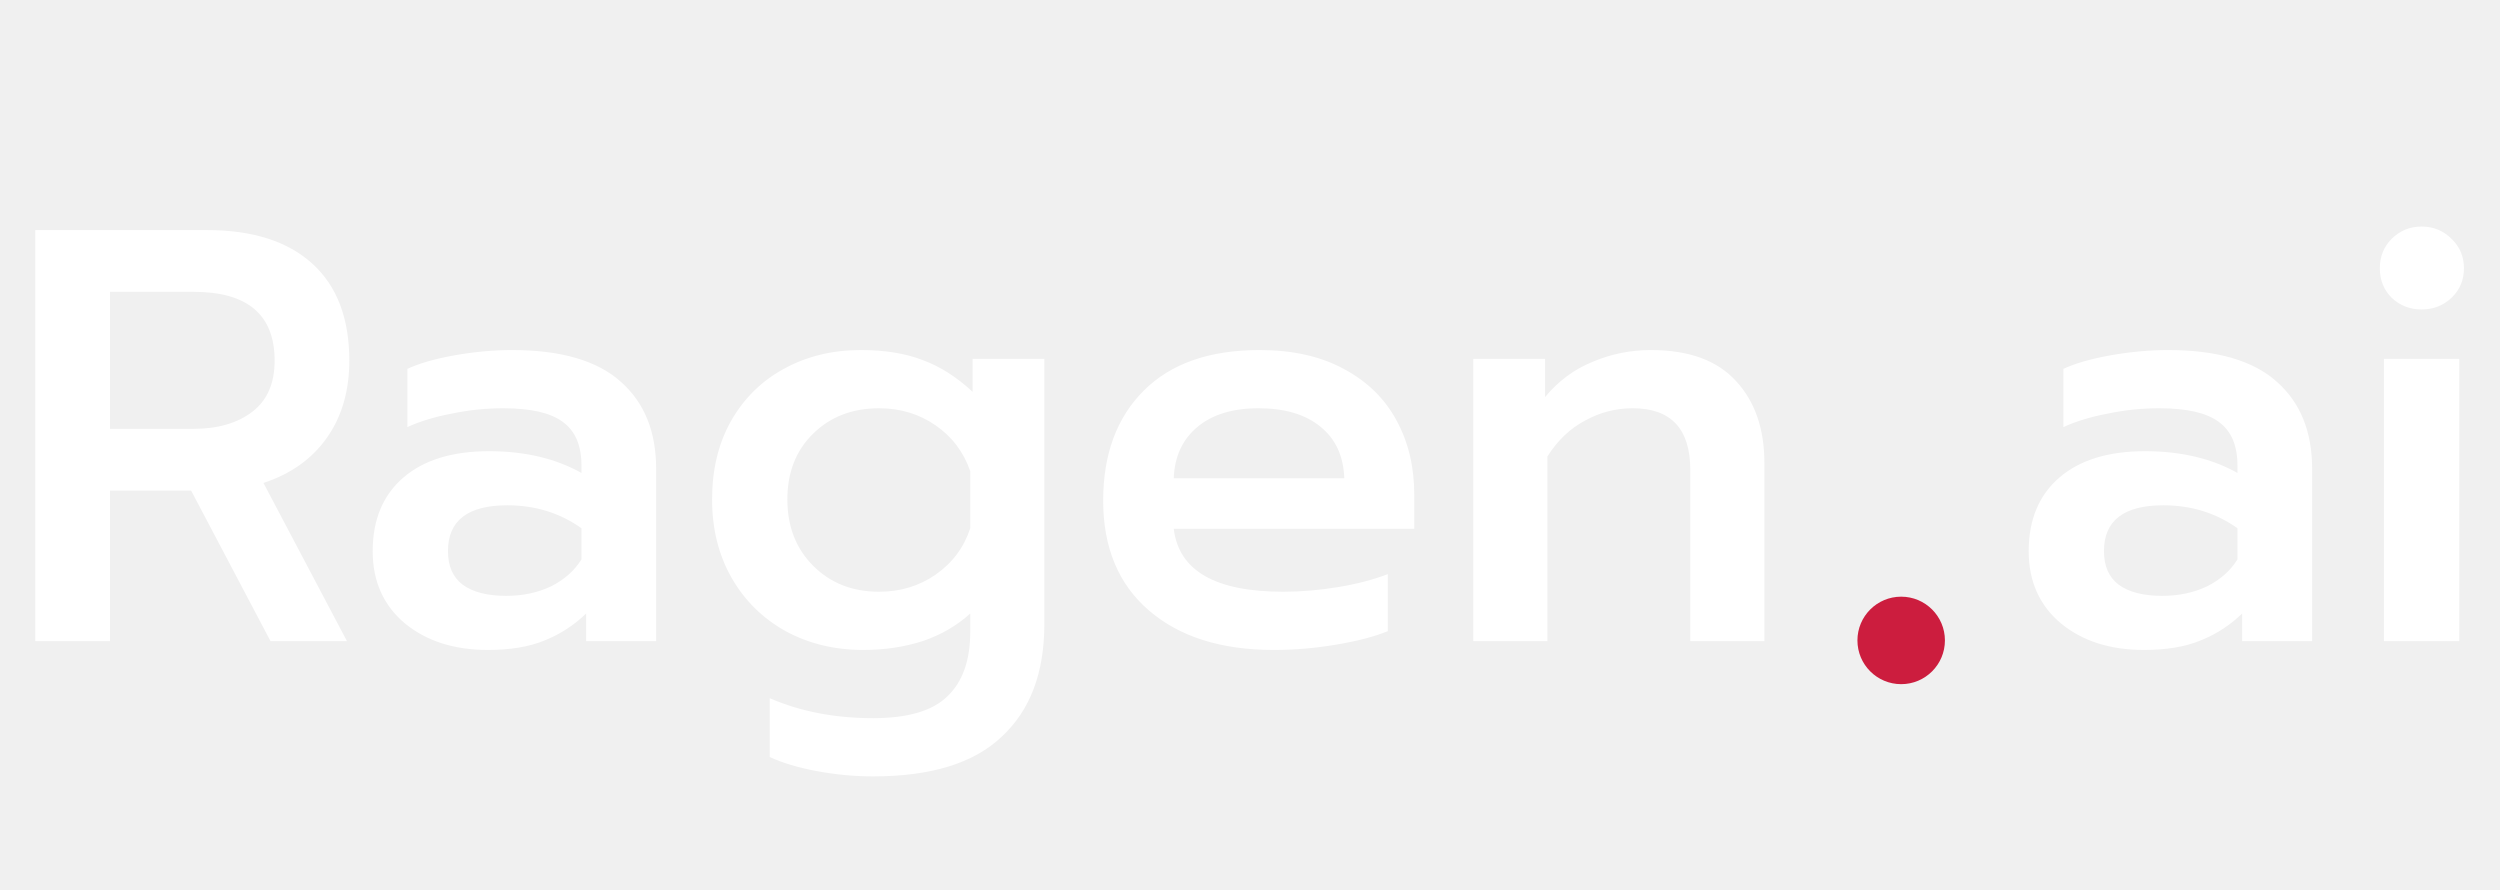
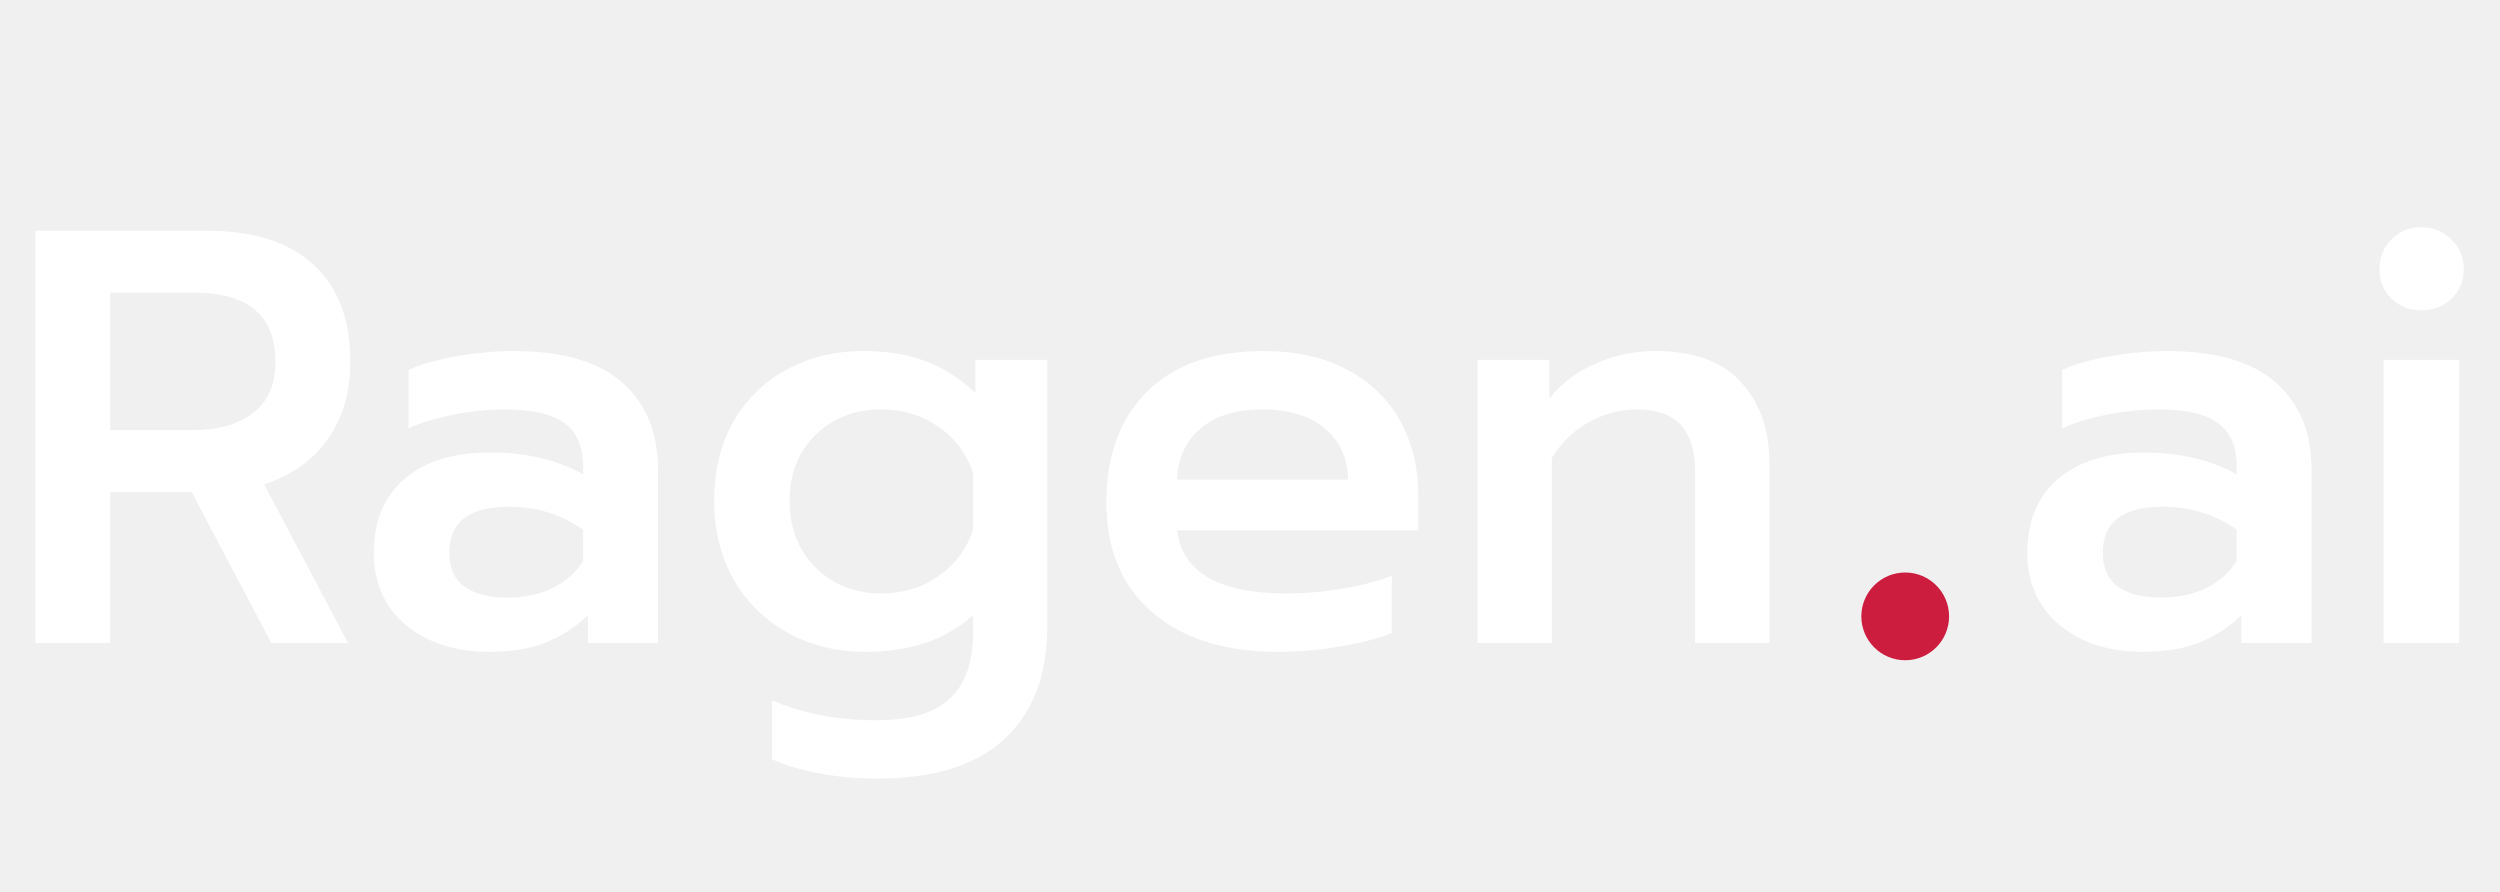
- <svg xmlns="http://www.w3.org/2000/svg" width="1743" height="620" viewBox="0 0 1743 620" fill="none">
+ <svg xmlns="http://www.w3.org/2000/svg" width="1738" height="620" viewBox="0 0 1738 620" fill="none">
  <path d="M24.6 160.41H144.32C176.027 160.41 200.49 168.2 217.71 183.78C234.93 199.36 243.54 221.91 243.54 251.43C243.54 272.477 238.347 290.38 227.96 305.14C217.573 319.9 202.813 330.423 183.68 336.71L241.9 447H188.6L133.25 342.04H76.67V447H24.6V160.41ZM134.89 298.99C151.837 298.99 165.503 295.027 175.89 287.1C186.277 279.173 191.47 267.283 191.47 251.43C191.47 219.45 172.61 203.46 134.89 203.46H76.67V298.99H134.89ZM340.198 453.15C316.691 453.15 297.421 447 282.388 434.7C267.354 422.127 259.838 405.317 259.838 384.27C259.838 362.403 266.944 345.32 281.158 333.02C295.371 320.72 315.324 314.57 341.018 314.57C365.891 314.57 387.348 319.627 405.388 329.74V324.41C405.388 310.47 401.014 300.357 392.268 294.07C383.794 287.783 369.991 284.64 350.858 284.64C338.831 284.64 326.941 285.87 315.188 288.33C303.434 290.517 293.048 293.66 284.028 297.76V257.17C292.228 253.343 303.161 250.2 316.828 247.74C330.768 245.28 344.161 244.05 357.008 244.05C391.174 244.05 416.458 251.43 432.858 266.19C449.258 280.677 457.458 300.903 457.458 326.87V447H408.668V427.73C400.194 435.93 390.491 442.217 379.558 446.59C368.898 450.963 355.778 453.15 340.198 453.15ZM352.908 415.43C364.388 415.43 374.774 413.243 384.068 408.87C393.361 404.223 400.468 397.937 405.388 390.01V368.28C390.354 357.62 373.134 352.29 353.728 352.29C326.121 352.29 312.318 362.95 312.318 384.27C312.318 394.657 315.734 402.447 322.568 407.64C329.674 412.833 339.788 415.43 352.908 415.43ZM608.808 541.3C595.688 541.3 582.568 540.07 569.448 537.61C556.328 535.15 545.395 531.87 536.648 527.77V486.77C557.968 496.063 582.022 500.71 608.808 500.71C632.862 500.71 650.082 495.653 660.468 485.54C671.128 475.427 676.458 460.393 676.458 440.44V427.73C667.165 436.203 656.095 442.627 643.248 447C630.402 451.1 616.598 453.15 601.838 453.15C581.885 453.15 563.845 448.777 547.718 440.03C531.592 431.01 519.018 418.573 509.998 402.72C500.978 386.867 496.468 368.69 496.468 348.19C496.468 327.417 500.842 309.24 509.588 293.66C518.608 277.807 530.908 265.643 546.488 257.17C562.342 248.423 580.245 244.05 600.198 244.05C616.872 244.05 631.222 246.373 643.248 251.02C655.275 255.393 666.892 262.773 678.098 273.16V250.2H728.118V435.11C728.118 469.003 718.278 495.107 698.598 513.42C679.192 532.007 649.262 541.3 608.808 541.3ZM612.908 412.56C627.668 412.56 640.788 408.597 652.268 400.67C664.022 392.47 672.085 381.673 676.458 368.28V328.51C671.812 315.117 663.748 304.457 652.268 296.53C640.788 288.603 627.668 284.64 612.908 284.64C594.322 284.64 579.015 290.517 566.988 302.27C554.962 314.023 548.948 329.33 548.948 348.19C548.948 367.05 554.962 382.493 566.988 394.52C579.015 406.547 594.322 412.56 612.908 412.56ZM888.034 453.15C851.408 453.15 822.434 443.993 801.114 425.68C779.794 407.367 769.134 381.81 769.134 349.01C769.134 316.757 778.564 291.2 797.424 272.34C816.284 253.48 843.208 244.05 878.194 244.05C901.154 244.05 920.698 248.423 936.824 257.17C953.224 265.917 965.524 277.943 973.724 293.25C981.924 308.283 986.024 325.503 986.024 344.91V368.69H818.334C821.888 397.937 847.308 412.56 894.594 412.56C907.168 412.56 920.014 411.467 933.134 409.28C946.254 407.093 957.734 404.087 967.574 400.26V440.03C958.281 443.857 946.254 447 931.494 449.46C917.008 451.92 902.521 453.15 888.034 453.15ZM937.234 333.43C936.688 317.85 931.084 305.823 920.424 297.35C910.038 288.877 895.688 284.64 877.374 284.64C859.334 284.64 845.121 289.013 834.734 297.76C824.348 306.507 818.881 318.397 818.334 333.43H937.234ZM1027.18 250.2H1077.2V276.85C1086.49 265.643 1097.56 257.443 1110.41 252.25C1123.25 246.783 1136.78 244.05 1151 244.05C1177.51 244.05 1197.33 251.293 1210.45 265.78C1223.57 279.993 1230.13 298.99 1230.13 322.77V447H1178.47V327.69C1178.47 298.99 1165.07 284.64 1138.29 284.64C1126.53 284.64 1115.46 287.51 1105.08 293.25C1094.69 298.717 1085.94 307.053 1078.84 318.26V447H1027.18V250.2Z" fill="white" />
-   <path d="M1494.76 453.15C1471.25 453.15 1451.98 447 1436.95 434.7C1421.92 422.127 1414.4 405.317 1414.4 384.27C1414.4 362.403 1421.51 345.32 1435.72 333.02C1449.93 320.72 1469.89 314.57 1495.58 314.57C1520.45 314.57 1541.91 319.627 1559.95 329.74V324.41C1559.95 310.47 1555.58 300.357 1546.83 294.07C1538.36 287.783 1524.55 284.64 1505.42 284.64C1493.39 284.64 1481.5 285.87 1469.75 288.33C1458 290.517 1447.61 293.66 1438.59 297.76V257.17C1446.79 253.343 1457.72 250.2 1471.39 247.74C1485.33 245.28 1498.72 244.05 1511.57 244.05C1545.74 244.05 1571.02 251.43 1587.42 266.19C1603.82 280.677 1612.02 300.903 1612.02 326.87V447H1563.23V427.73C1554.76 435.93 1545.05 442.217 1534.12 446.59C1523.46 450.963 1510.34 453.15 1494.76 453.15ZM1507.47 415.43C1518.95 415.43 1529.34 413.243 1538.63 408.87C1547.92 404.223 1555.03 397.937 1559.95 390.01V368.28C1544.92 357.62 1527.7 352.29 1508.29 352.29C1480.68 352.29 1466.88 362.95 1466.88 384.27C1466.88 394.657 1470.3 402.447 1477.13 407.64C1484.24 412.833 1494.35 415.43 1507.47 415.43ZM1688.34 215.76C1680.14 215.76 1673.17 213.027 1667.43 207.56C1661.96 202.093 1659.23 195.26 1659.23 187.06C1659.23 178.86 1661.96 172.027 1667.43 166.56C1673.17 160.82 1680.14 157.95 1688.34 157.95C1696.54 157.95 1703.51 160.82 1709.25 166.56C1714.99 172.027 1717.86 178.86 1717.86 187.06C1717.86 195.26 1714.99 202.093 1709.25 207.56C1703.51 213.027 1696.54 215.76 1688.34 215.76ZM1662.1 250.2H1714.58V447H1662.1V250.2Z" fill="white" />
-   <circle cx="1325.5" cy="446.5" r="30.5" fill="#CC1D3E" />
+   <path d="M1489.76 453.15C1466.25 453.15 1446.98 447 1431.95 434.7C1416.92 422.127 1409.4 405.317 1409.4 384.27C1409.4 362.403 1416.51 345.32 1430.72 333.02C1444.93 320.72 1464.89 314.57 1490.58 314.57C1515.45 314.57 1536.91 319.627 1554.95 329.74V324.41C1554.95 310.47 1550.58 300.357 1541.83 294.07C1533.36 287.783 1519.55 284.64 1500.42 284.64C1488.39 284.64 1476.5 285.87 1464.75 288.33C1453 290.517 1442.61 293.66 1433.59 297.76V257.17C1441.79 253.343 1452.72 250.2 1466.39 247.74C1480.33 245.28 1493.72 244.05 1506.57 244.05C1540.74 244.05 1566.02 251.43 1582.42 266.19C1598.82 280.677 1607.02 300.903 1607.02 326.87V447H1558.23V427.73C1549.76 435.93 1540.05 442.217 1529.12 446.59C1518.46 450.963 1505.34 453.15 1489.76 453.15ZM1502.47 415.43C1513.95 415.43 1524.34 413.243 1533.63 408.87C1542.92 404.223 1550.03 397.937 1554.95 390.01V368.28C1539.92 357.62 1522.7 352.29 1503.29 352.29C1475.68 352.29 1461.88 362.95 1461.88 384.27C1461.88 394.657 1465.3 402.447 1472.13 407.64C1479.24 412.833 1489.35 415.43 1502.47 415.43ZM1683.34 215.76C1675.14 215.76 1668.17 213.027 1662.43 207.56C1656.96 202.093 1654.23 195.26 1654.23 187.06C1654.23 178.86 1656.96 172.027 1662.43 166.56C1668.17 160.82 1675.14 157.95 1683.34 157.95C1691.54 157.95 1698.51 160.82 1704.25 166.56C1709.99 172.027 1712.86 178.86 1712.86 187.06C1712.86 195.26 1709.99 202.093 1704.25 207.56C1698.51 213.027 1691.54 215.76 1683.34 215.76ZM1657.1 250.2H1709.58V447H1657.1V250.2Z" fill="white" />
+   <circle cx="1324.5" cy="428.5" r="30.5" fill="#CC1D3E" />
</svg>
